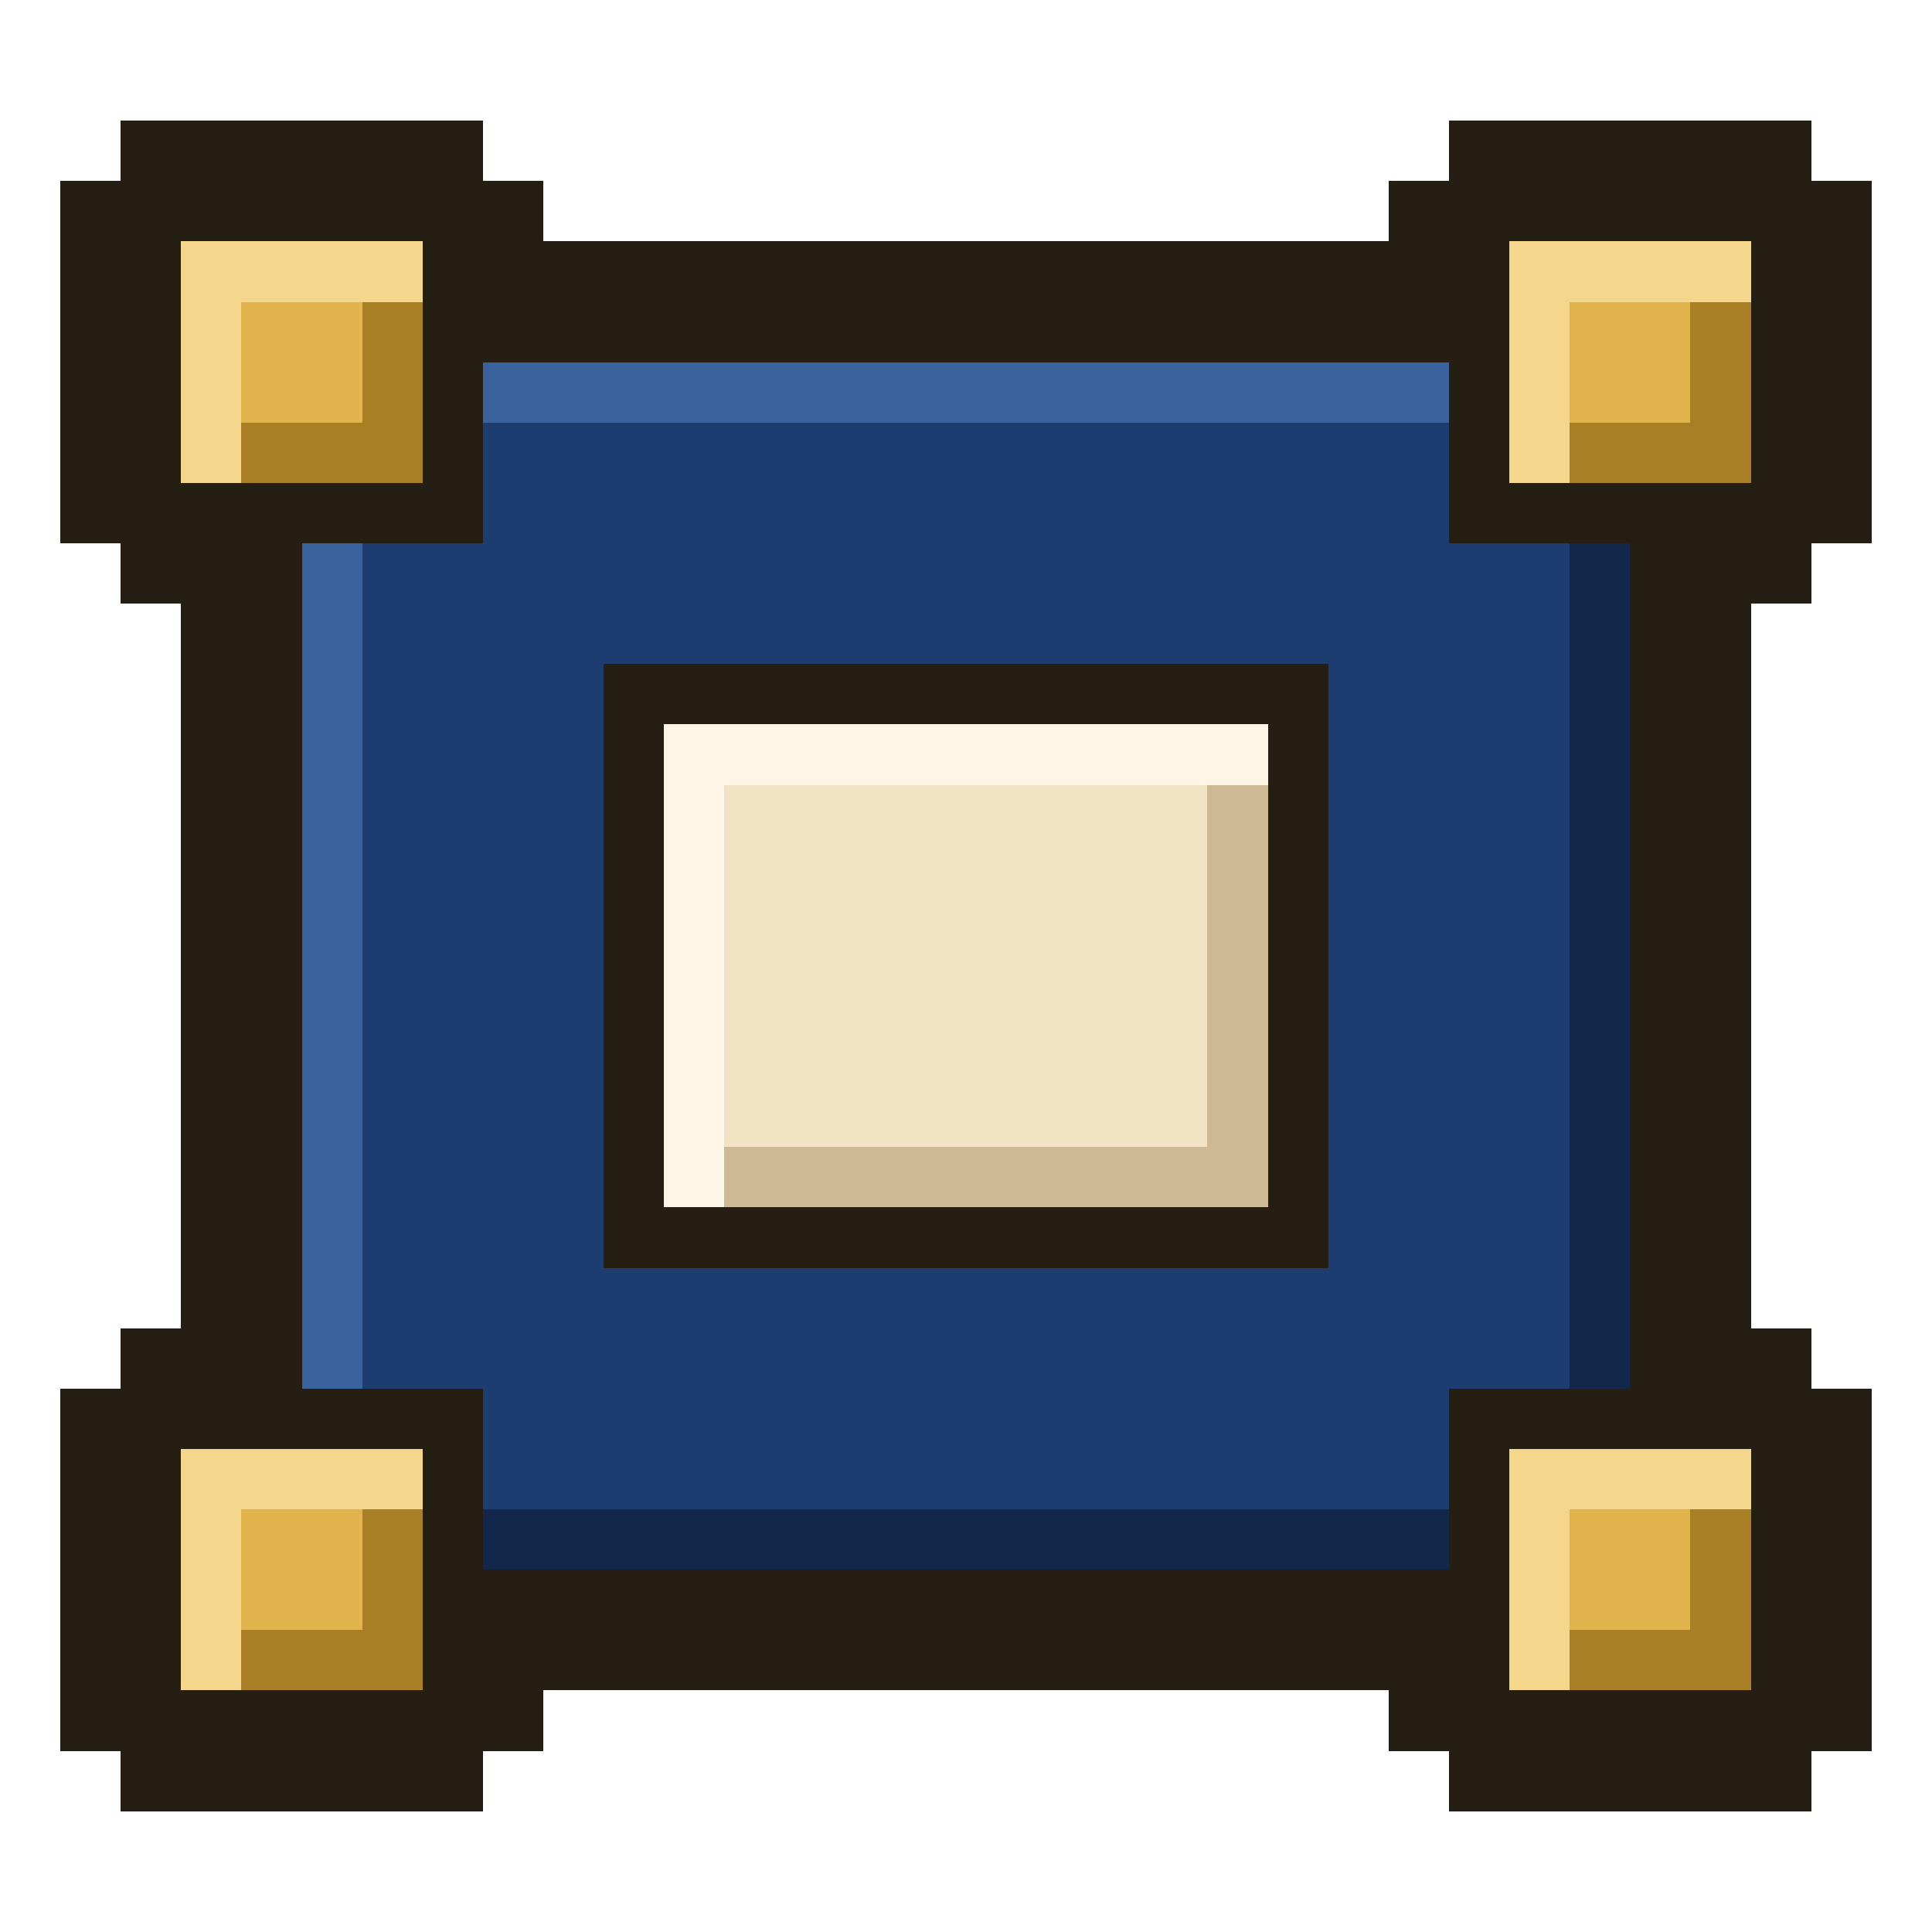
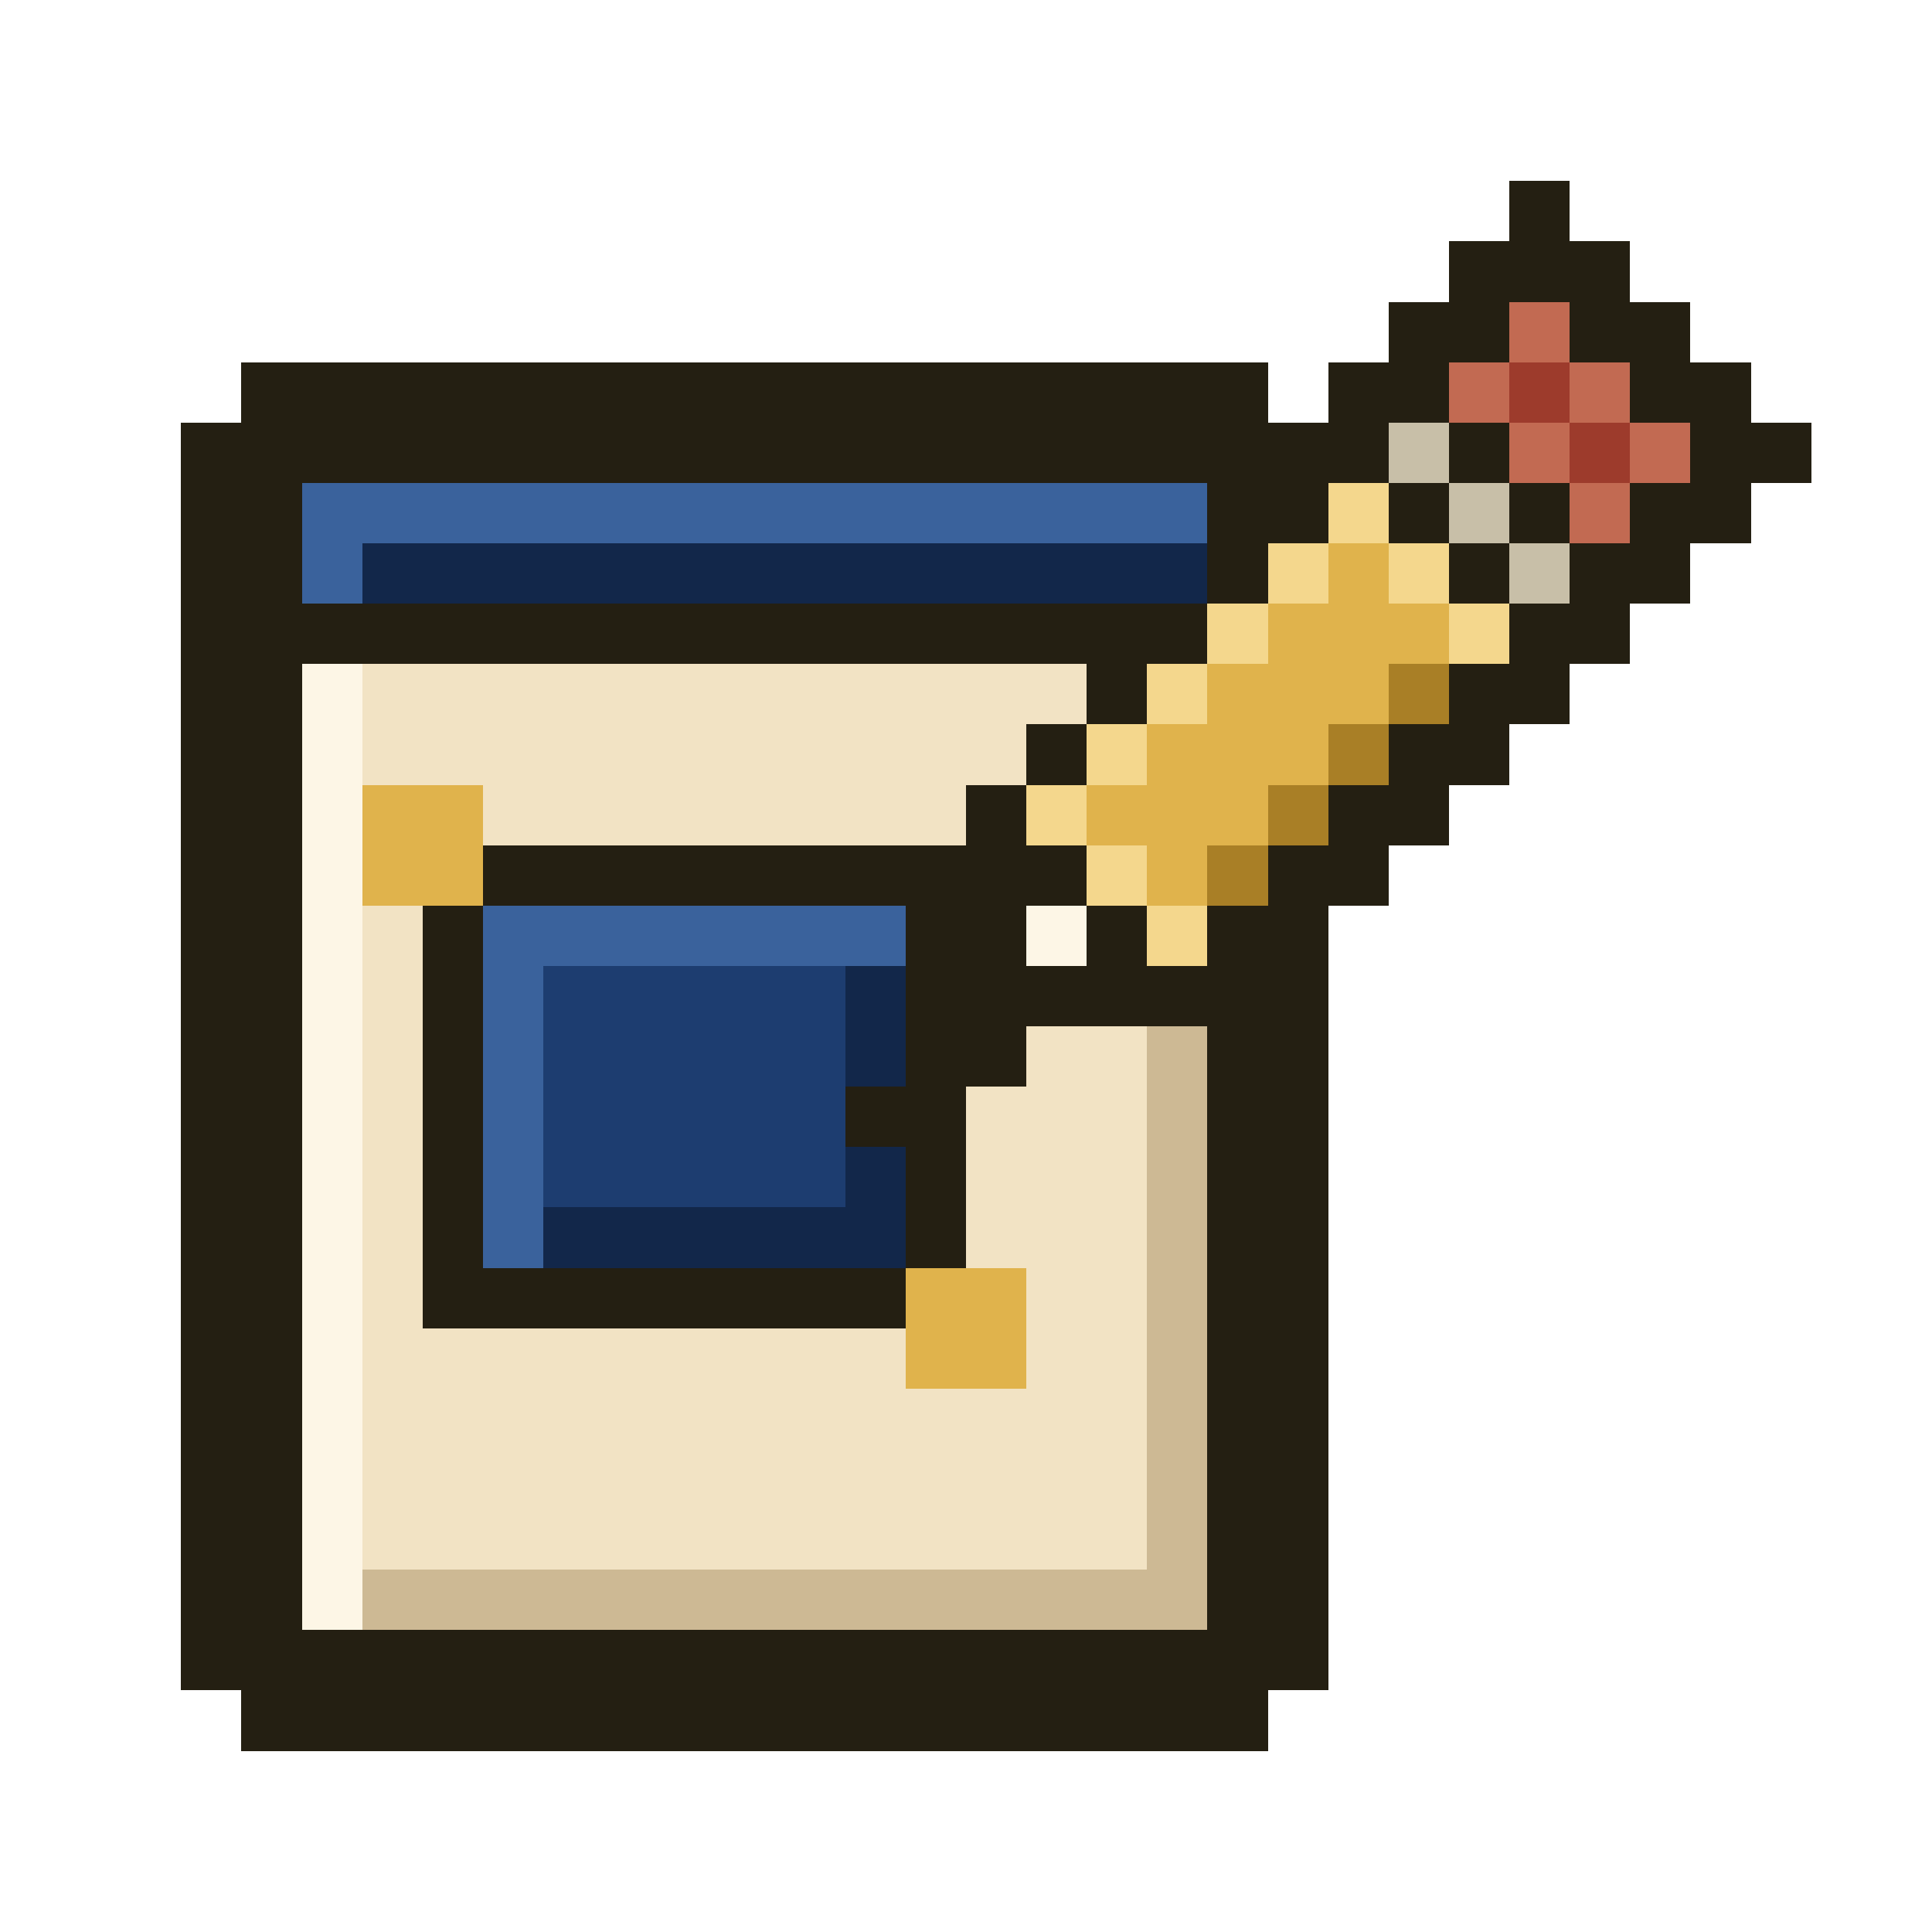
<svg xmlns="http://www.w3.org/2000/svg" viewBox="0 0 32 32" width="32" height="32" shape-rendering="crispEdges" role="img" aria-label="Canvas">
-   <path fill="#241f12" d="M2 2h6v1h-6zM24 2h6v1h-6zM1 3h8v1h-8zM23 3h8v1h-8zM1 4h2v1h-2zM7 4h18v1h-18zM29 4h2v1h-2zM1 5h2v1h-2zM7 5h18v1h-18zM29 5h2v1h-2zM1 6h2v1h-2zM7 6h1v1h-1zM24 6h1v1h-1zM29 6h2v1h-2zM1 7h2v1h-2zM7 7h1v1h-1zM24 7h1v1h-1zM29 7h2v1h-2zM1 8h7v1h-7zM24 8h7v1h-7zM2 9h3v1h-3zM27 9h3v1h-3zM3 10h2v1h-2zM27 10h2v1h-2zM3 11h2v1h-2zM10 11h12v1h-12zM27 11h2v1h-2zM3 12h2v1h-2zM10 12h1v1h-1zM21 12h1v1h-1zM27 12h2v1h-2zM3 13h2v1h-2zM10 13h1v1h-1zM21 13h1v1h-1zM27 13h2v1h-2zM3 14h2v1h-2zM10 14h1v1h-1zM21 14h1v1h-1zM27 14h2v1h-2zM3 15h2v1h-2zM10 15h1v1h-1zM21 15h1v1h-1zM27 15h2v1h-2zM3 16h2v1h-2zM10 16h1v1h-1zM21 16h1v1h-1zM27 16h2v1h-2zM3 17h2v1h-2zM10 17h1v1h-1zM21 17h1v1h-1zM27 17h2v1h-2zM3 18h2v1h-2zM10 18h1v1h-1zM21 18h1v1h-1zM27 18h2v1h-2zM3 19h2v1h-2zM10 19h1v1h-1zM21 19h1v1h-1zM27 19h2v1h-2zM3 20h2v1h-2zM10 20h12v1h-12zM27 20h2v1h-2zM3 21h2v1h-2zM27 21h2v1h-2zM2 22h3v1h-3zM27 22h3v1h-3zM1 23h7v1h-7zM24 23h7v1h-7zM1 24h2v1h-2zM7 24h1v1h-1zM24 24h1v1h-1zM29 24h2v1h-2zM1 25h2v1h-2zM7 25h1v1h-1zM24 25h1v1h-1zM29 25h2v1h-2zM1 26h2v1h-2zM7 26h18v1h-18zM29 26h2v1h-2zM1 27h2v1h-2zM7 27h18v1h-18zM29 27h2v1h-2zM1 28h8v1h-8zM23 28h8v1h-8zM2 29h6v1h-6zM24 29h6v1h-6z" />
-   <path fill="#f4d78d" d="M3 4h4v1h-4zM25 4h4v1h-4zM3 5h1v1h-1zM25 5h1v1h-1zM3 6h1v1h-1zM25 6h1v1h-1zM3 7h1v1h-1zM25 7h1v1h-1zM3 24h4v1h-4zM25 24h4v1h-4zM3 25h1v1h-1zM25 25h1v1h-1zM3 26h1v1h-1zM25 26h1v1h-1zM3 27h1v1h-1zM25 27h1v1h-1z" />
-   <path fill="#e0b34c" d="M4 5h2v1h-2zM26 5h2v1h-2zM4 6h2v1h-2zM26 6h2v1h-2zM4 25h2v1h-2zM26 25h2v1h-2zM4 26h2v1h-2zM26 26h2v1h-2z" />
-   <path fill="#a97f26" d="M6 5h1v1h-1zM28 5h1v1h-1zM6 6h1v1h-1zM28 6h1v1h-1zM4 7h3v1h-3zM26 7h3v1h-3zM6 25h1v1h-1zM28 25h1v1h-1zM6 26h1v1h-1zM28 26h1v1h-1zM4 27h3v1h-3zM26 27h3v1h-3z" />
-   <path fill="#3a629c" d="M8 6h16v1h-16zM5 9h1v1h-1zM5 10h1v1h-1zM5 11h1v1h-1zM5 12h1v1h-1zM5 13h1v1h-1zM5 14h1v1h-1zM5 15h1v1h-1zM5 16h1v1h-1zM5 17h1v1h-1zM5 18h1v1h-1zM5 19h1v1h-1zM5 20h1v1h-1zM5 21h1v1h-1zM5 22h1v1h-1z" />
-   <path fill="#1d3d70" d="M8 7h16v1h-16zM8 8h16v1h-16zM6 9h20v1h-20zM6 10h20v1h-20zM6 11h4v1h-4zM22 11h4v1h-4zM6 12h4v1h-4zM22 12h4v1h-4zM6 13h4v1h-4zM22 13h4v1h-4zM6 14h4v1h-4zM22 14h4v1h-4zM6 15h4v1h-4zM22 15h4v1h-4zM6 16h4v1h-4zM22 16h4v1h-4zM6 17h4v1h-4zM22 17h4v1h-4zM6 18h4v1h-4zM22 18h4v1h-4zM6 19h4v1h-4zM22 19h4v1h-4zM6 20h4v1h-4zM22 20h4v1h-4zM6 21h20v1h-20zM6 22h20v1h-20zM8 23h16v1h-16zM8 24h16v1h-16z" />
-   <path fill="#12274a" d="M26 9h1v1h-1zM26 10h1v1h-1zM26 11h1v1h-1zM26 12h1v1h-1zM26 13h1v1h-1zM26 14h1v1h-1zM26 15h1v1h-1zM26 16h1v1h-1zM26 17h1v1h-1zM26 18h1v1h-1zM26 19h1v1h-1zM26 20h1v1h-1zM26 21h1v1h-1zM26 22h1v1h-1zM8 25h16v1h-16z" />
-   <path fill="#fdf6e6" d="M11 12h10v1h-10zM11 13h1v1h-1zM11 14h1v1h-1zM11 15h1v1h-1zM11 16h1v1h-1zM11 17h1v1h-1zM11 18h1v1h-1zM11 19h1v1h-1z" />
-   <path fill="#f2e3c4" d="M12 13h8v1h-8zM12 14h8v1h-8zM12 15h8v1h-8zM12 16h8v1h-8zM12 17h8v1h-8zM12 18h8v1h-8z" />
-   <path fill="#cdb994" d="M20 13h1v1h-1zM20 14h1v1h-1zM20 15h1v1h-1zM20 16h1v1h-1zM20 17h1v1h-1zM20 18h1v1h-1zM12 19h9v1h-9z" />
+   <path fill="#241f12" d="M25 3h1v1h-1zM24 4h3v1h-3zM23 5h2v1h-2zM26 5h2v1h-2zM4 6h17v1h-17zM22 6h2v1h-2zM27 6h2v1h-2zM3 7h20v1h-20zM24 7h1v1h-1zM28 7h2v1h-2zM3 8h2v1h-2zM20 8h2v1h-2zM23 8h1v1h-1zM25 8h1v1h-1zM27 8h2v1h-2zM3 9h2v1h-2zM20 9h1v1h-1zM24 9h1v1h-1zM26 9h2v1h-2zM3 10h17v1h-17zM25 10h2v1h-2zM3 11h2v1h-2zM18 11h1v1h-1zM24 11h2v1h-2zM3 12h2v1h-2zM17 12h1v1h-1zM23 12h2v1h-2zM3 13h2v1h-2zM16 13h1v1h-1zM22 13h2v1h-2zM3 14h2v1h-2zM8 14h10v1h-10zM21 14h2v1h-2zM3 15h2v1h-2zM7 15h1v1h-1zM15 15h2v1h-2zM18 15h1v1h-1zM20 15h2v1h-2zM3 16h2v1h-2zM7 16h1v1h-1zM15 16h7v1h-7zM3 17h2v1h-2zM7 17h1v1h-1zM15 17h2v1h-2zM20 17h2v1h-2zM3 18h2v1h-2zM7 18h1v1h-1zM14 18h2v1h-2zM20 18h2v1h-2zM3 19h2v1h-2zM7 19h1v1h-1zM15 19h1v1h-1zM20 19h2v1h-2zM3 20h2v1h-2zM7 20h1v1h-1zM15 20h1v1h-1zM20 20h2v1h-2zM3 21h2v1h-2zM7 21h8v1h-8zM20 21h2v1h-2zM3 22h2v1h-2zM20 22h2v1h-2zM3 23h2v1h-2zM20 23h2v1h-2zM3 24h2v1h-2zM20 24h2v1h-2zM3 25h2v1h-2zM20 25h2v1h-2zM3 26h2v1h-2zM20 26h2v1h-2zM3 27h19v1h-19zM4 28h17v1h-17z" />
+   <path fill="#c26a52" d="M25 5h1v1h-1zM24 6h1v1h-1zM26 6h1v1h-1zM25 7h1v1h-1zM27 7h1v1h-1zM26 8h1v1h-1z" />
+   <path fill="#9d3b2c" d="M25 6h1v1h-1zM26 7h1v1h-1z" />
+   <path fill="#c8bfa8" d="M23 7h1v1h-1zM24 8h1v1h-1zM25 9h1v1h-1z" />
+   <path fill="#3a629c" d="M5 8h15v1h-15zM5 9h1v1h-1zM8 15h7v1h-7zM8 16h1v1h-1zM8 17h1v1h-1zM8 18h1v1h-1zM8 19h1v1h-1zM8 20h1v1h-1z" />
+   <path fill="#f4d78d" d="M22 8h1v1h-1zM21 9h1v1h-1zM23 9h1v1h-1zM20 10h1v1h-1zM24 10h1v1h-1zM19 11h1v1h-1zM18 12h1v1h-1zM17 13h1v1h-1zM18 14h1v1h-1zM19 15h1v1h-1z" />
+   <path fill="#12274a" d="M6 9h14v1h-14zM14 16h1v1h-1zM14 17h1v1h-1zM14 19h1v1h-1zM9 20h6v1h-6z" />
+   <path fill="#e0b34c" d="M22 9h1v1h-1zM21 10h3v1h-3zM20 11h3v1h-3zM19 12h3v1h-3zM6 13h2v1h-2zM18 13h3v1h-3zM6 14h2v1h-2zM19 14h1v1h-1zM15 21h2v1h-2zM15 22h2v1h-2z" />
+   <path fill="#fdf6e6" d="M5 11h1v1h-1zM5 12h1v1h-1zM5 13h1v1h-1zM5 14h1v1h-1zM5 15h1v1h-1zM17 15h1v1h-1zM5 16h1v1h-1zM5 17h1v1h-1zM5 18h1v1h-1zM5 19h1v1h-1zM5 20h1v1h-1zM5 21h1v1h-1zM5 22h1v1h-1zM5 23h1v1h-1zM5 24h1v1h-1zM5 25h1v1h-1zM5 26h1v1h-1z" />
+   <path fill="#f2e3c4" d="M6 11h12v1h-12zM6 12h11v1h-11zM8 13h8v1h-8zM6 15h1v1h-1zM6 16h1v1h-1zM6 17h1v1h-1zM17 17h2v1h-2zM6 18h1v1h-1zM16 18h3v1h-3zM6 19h1v1h-1zM16 19h3v1h-3zM6 20h1v1h-1zM16 20h3v1h-3zM6 21h1v1h-1zM17 21h2v1h-2zM6 22h9v1h-9zM17 22h2v1h-2zM6 23h13v1h-13zM6 24h13v1h-13zM6 25h13v1h-13z" />
+   <path fill="#a97f26" d="M23 11h1v1h-1zM22 12h1v1h-1zM21 13h1v1h-1zM20 14h1v1h-1z" />
+   <path fill="#1d3d70" d="M9 16h5v1h-5zM9 17h5v1h-5zM9 18h5v1h-5zM9 19h5v1h-5z" />
+   <path fill="#cdb994" d="M19 17h1v1h-1zM19 18h1v1h-1zM19 19h1v1h-1zM19 20h1v1h-1zM19 21h1v1h-1zM19 22h1v1h-1zM19 23h1v1h-1zM19 24h1v1h-1zM19 25h1v1h-1zM6 26h14v1h-14z" />
</svg>
